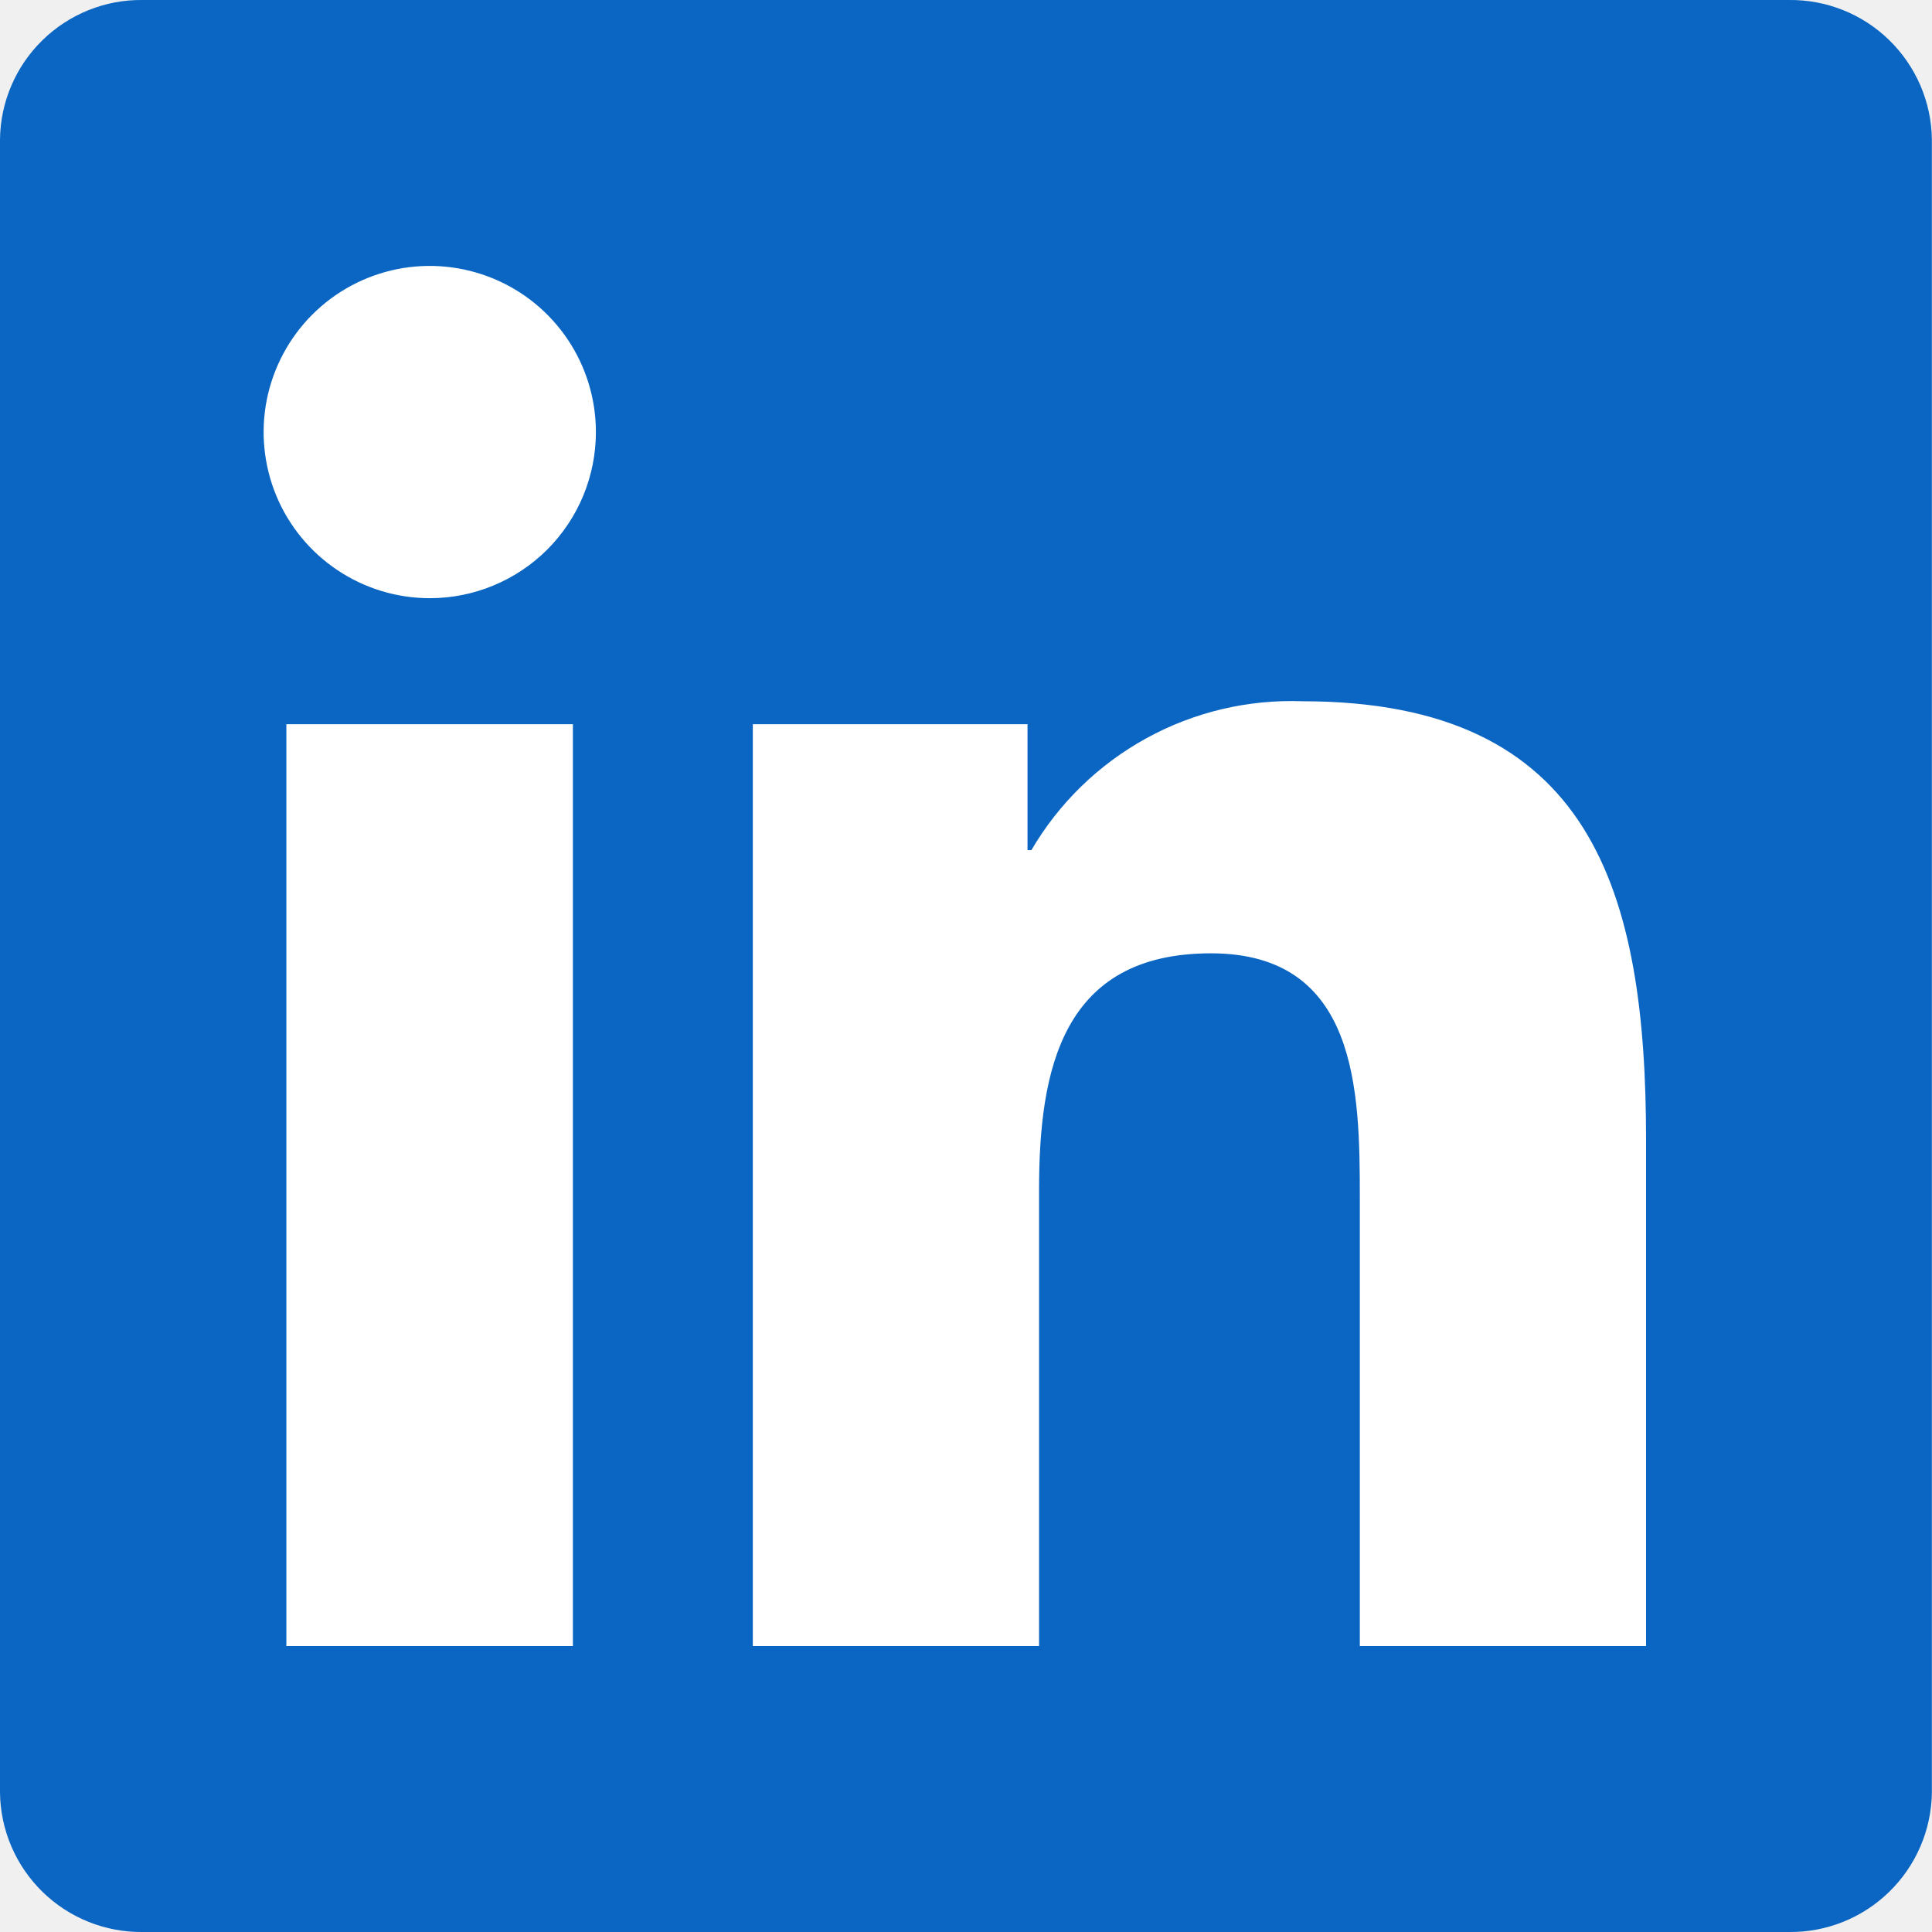
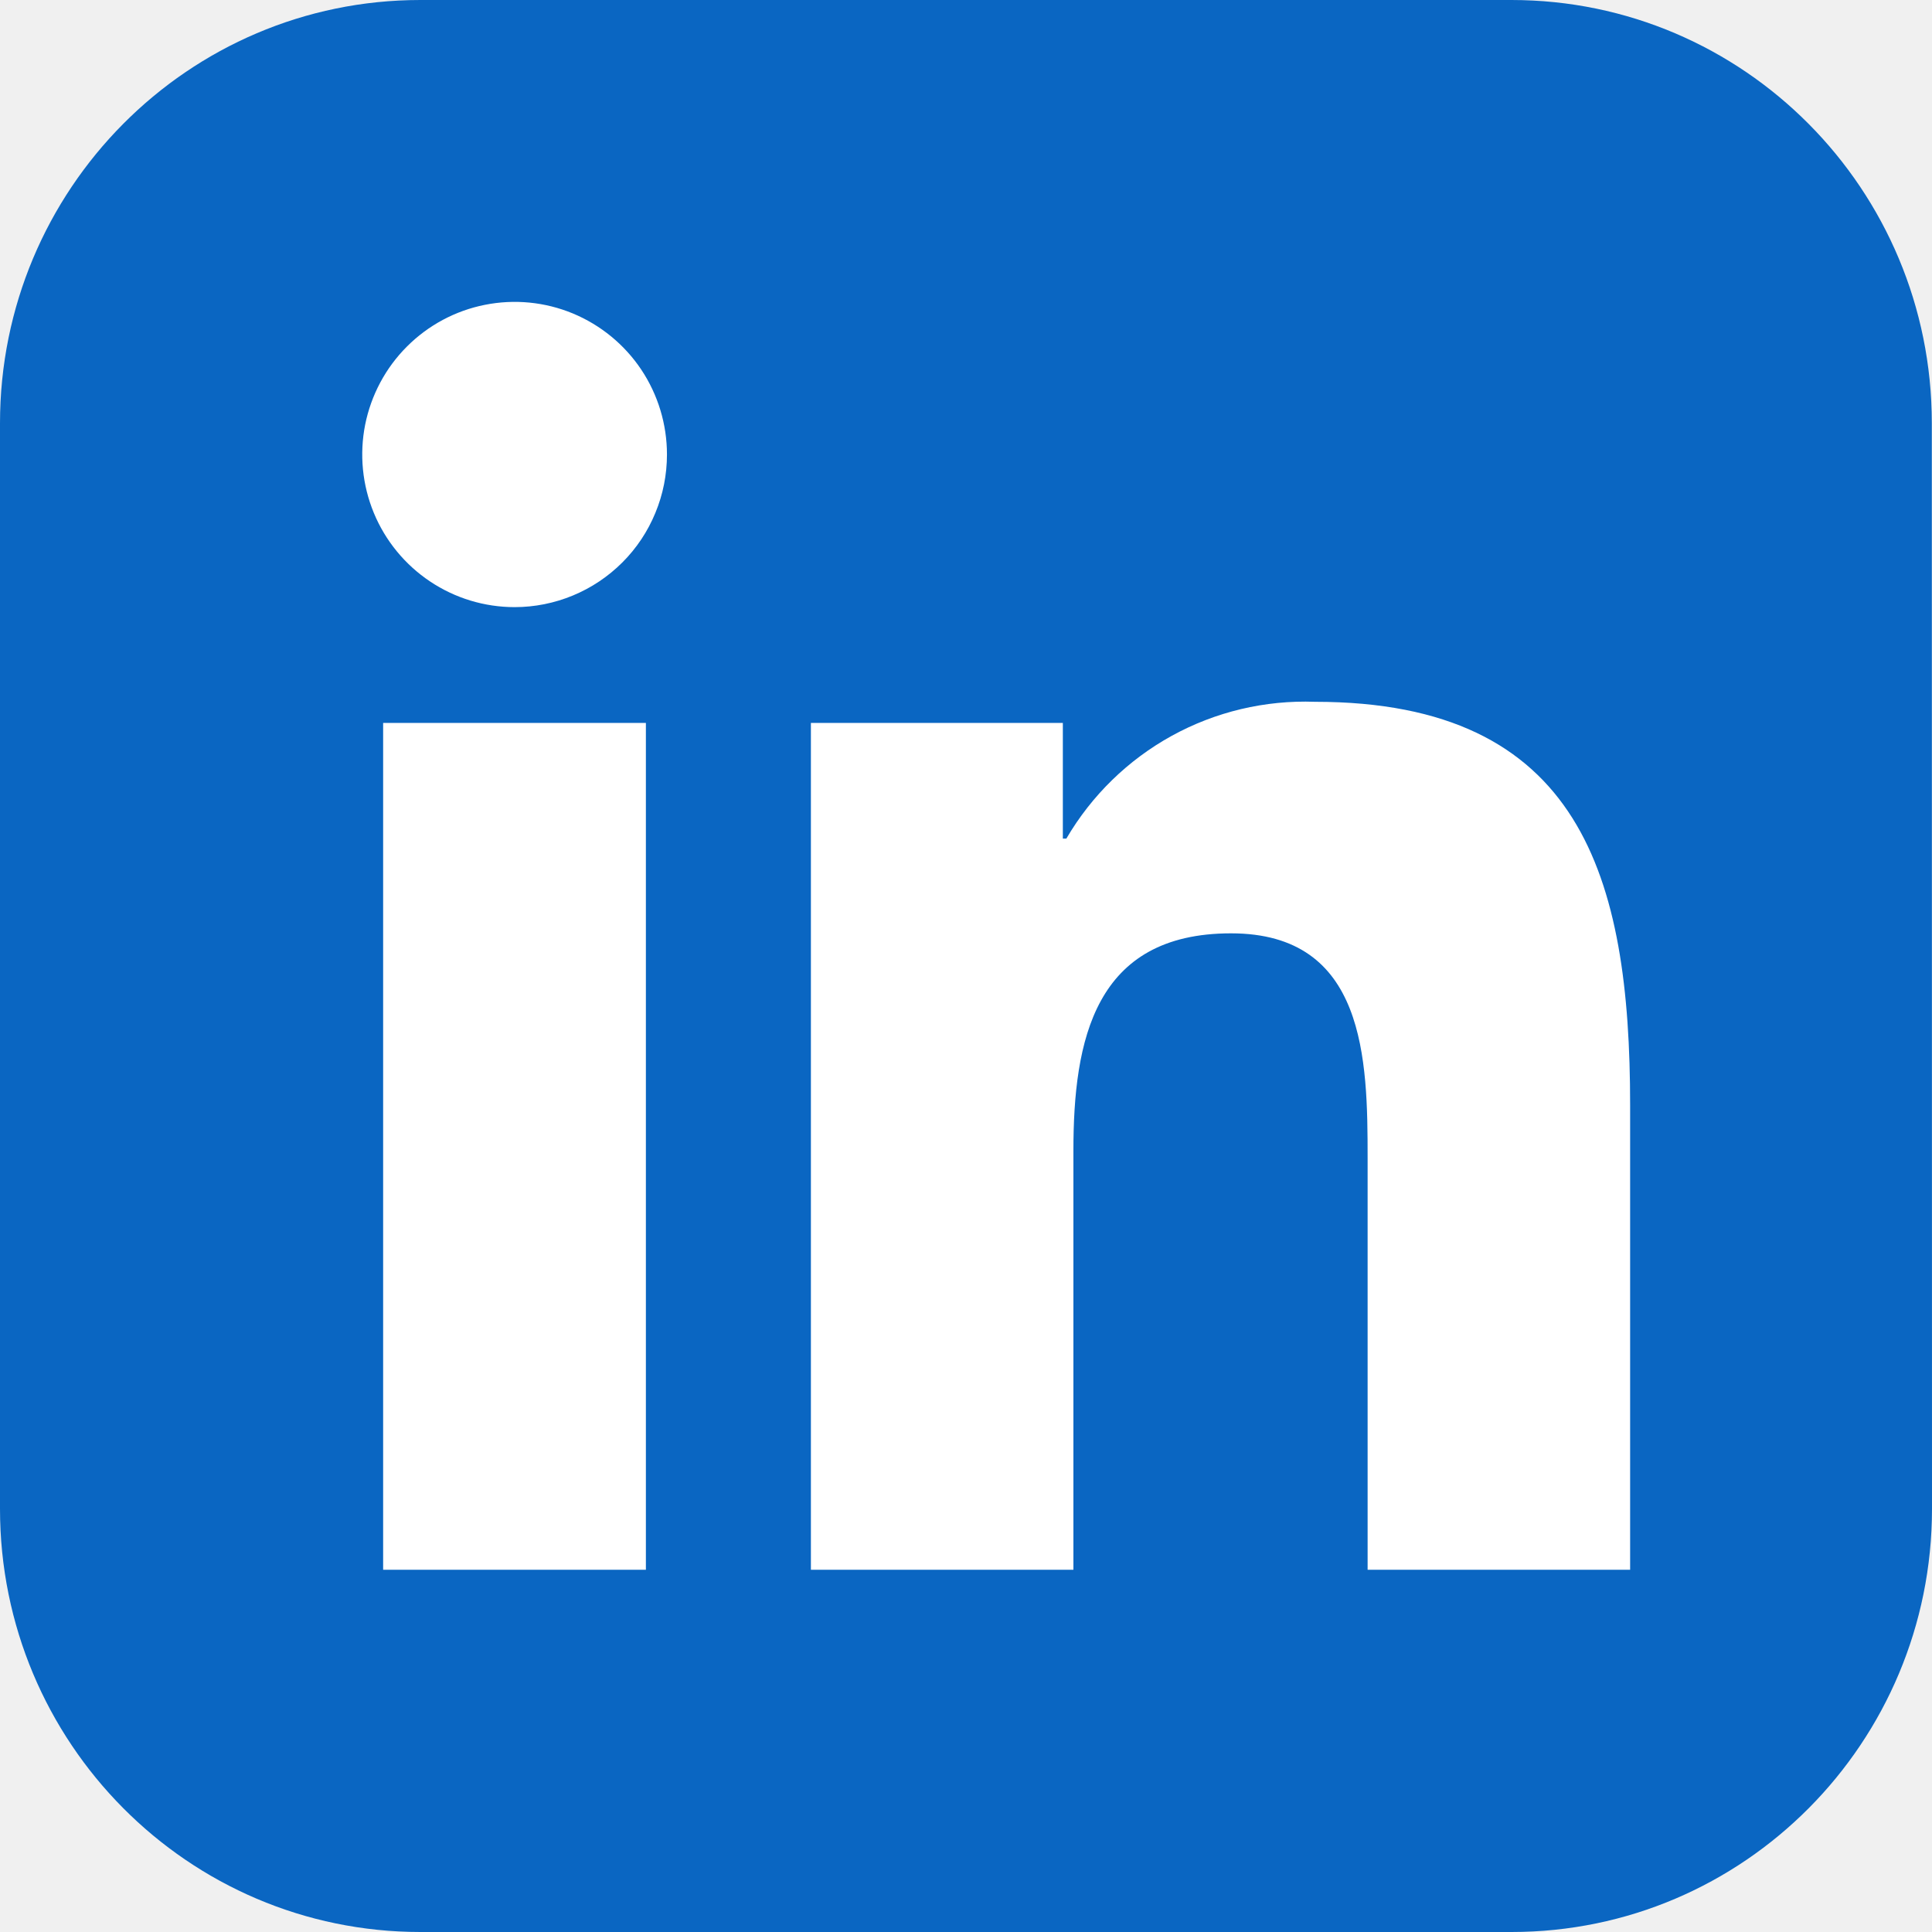
<svg xmlns="http://www.w3.org/2000/svg" width="32" height="32" viewBox="0 0 32 32" fill="none">
-   <rect x="2.667" y="3.556" width="25.778" height="24.889" fill="white" />
-   <path d="M27.264 27.264H22.523V19.839C22.523 18.069 22.491 15.79 20.057 15.79C17.588 15.79 17.21 17.718 17.21 19.71V27.264H12.469V11.995H17.019V14.081H17.083C17.538 13.303 18.196 12.662 18.987 12.228C19.778 11.793 20.672 11.582 21.573 11.615C26.378 11.615 27.264 14.776 27.264 18.888V27.264ZM7.119 9.908C6.575 9.908 6.043 9.747 5.59 9.444C5.138 9.142 4.785 8.713 4.576 8.21C4.368 7.707 4.313 7.154 4.419 6.62C4.526 6.086 4.788 5.596 5.172 5.211C5.557 4.826 6.047 4.564 6.581 4.457C7.115 4.351 7.668 4.406 8.171 4.614C8.674 4.822 9.104 5.175 9.406 5.627C9.709 6.08 9.87 6.612 9.87 7.156C9.87 7.517 9.799 7.875 9.661 8.209C9.523 8.543 9.32 8.846 9.065 9.102C8.809 9.357 8.506 9.56 8.172 9.698C7.838 9.837 7.481 9.908 7.119 9.908ZM9.489 27.264H4.743V11.995H9.489V27.264ZM29.628 0H2.361C1.742 -0.007 1.146 0.233 0.703 0.666C0.26 1.099 0.007 1.69 0 2.309L0 29.69C0.007 30.31 0.26 30.901 0.703 31.334C1.146 31.767 1.742 32.006 2.361 32H29.628C30.248 32.008 30.846 31.769 31.291 31.335C31.735 30.902 31.99 30.311 31.998 29.69V2.309C31.99 1.688 31.735 1.097 31.291 0.664C30.847 0.231 30.248 -0.008 29.628 0Z" fill="#0A66C2" />
+   <path d="M32 24.99C32 28.862 28.883 32 25.037 32H6.963C3.117 32 0 28.862 0 24.99V7.01C0 3.138 3.117 0 6.963 0H25.034C28.88 0 31.997 3.138 31.997 7.01L32 24.99Z" fill="#0A66C2" />
+   <path fill-rule="evenodd" clip-rule="evenodd" d="M22.652 26H27V18.305C27 14.528 26.187 11.624 21.781 11.624C20.954 11.594 20.134 11.788 19.409 12.187C18.684 12.586 18.08 13.175 17.662 13.89H17.604V11.974H13.431V26H17.779V19.061C17.779 17.231 18.126 15.459 20.39 15.459C22.622 15.459 22.652 17.553 22.652 19.18V26ZM7.122 9.63C7.537 9.908 8.025 10.056 8.524 10.056C8.856 10.056 9.184 9.99 9.49 9.863C9.796 9.736 10.074 9.55 10.309 9.315C10.543 9.081 10.729 8.802 10.855 8.495C10.982 8.189 11.047 7.86 11.047 7.528C11.047 7.028 10.899 6.539 10.622 6.123C10.345 5.708 9.95 5.384 9.489 5.192C9.028 5.001 8.521 4.951 8.031 5.049C7.542 5.146 7.092 5.387 6.739 5.741C6.386 6.094 6.146 6.545 6.048 7.035C5.951 7.526 6.001 8.034 6.192 8.496C6.383 8.958 6.707 9.352 7.122 9.63ZM6.346 26H10.698V11.974H6.346V26Z" fill="white" />
</svg>
